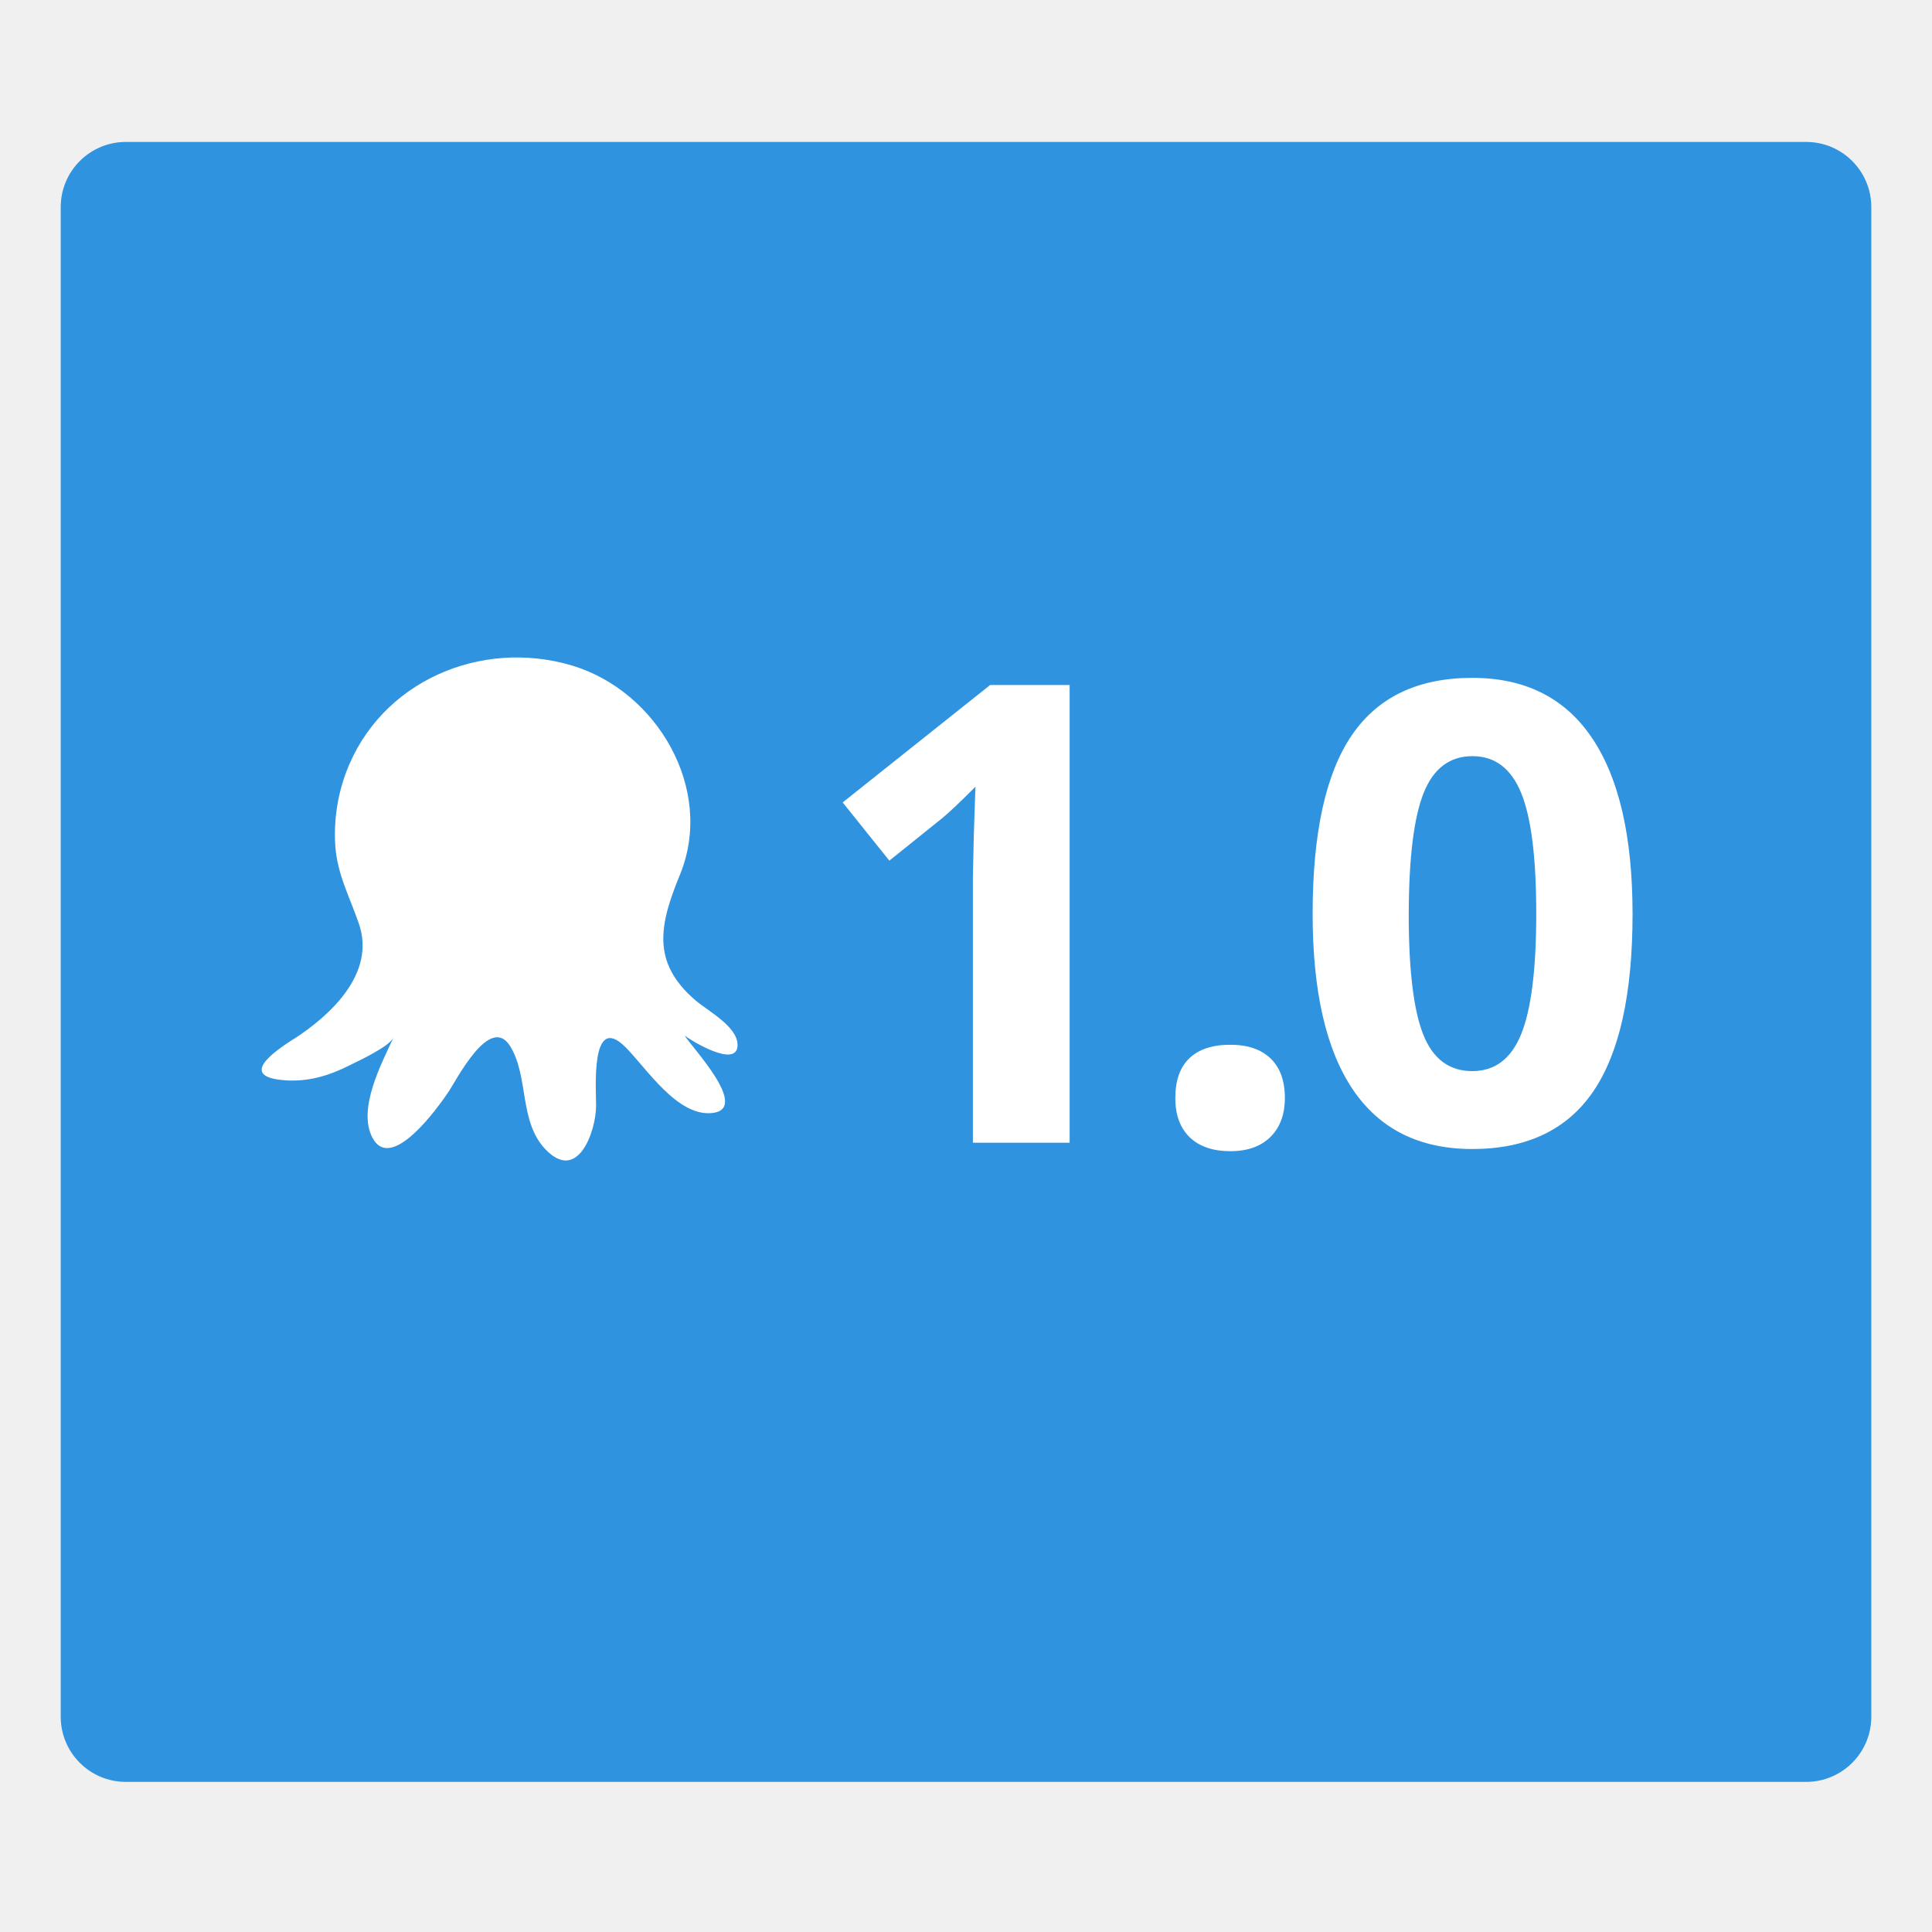
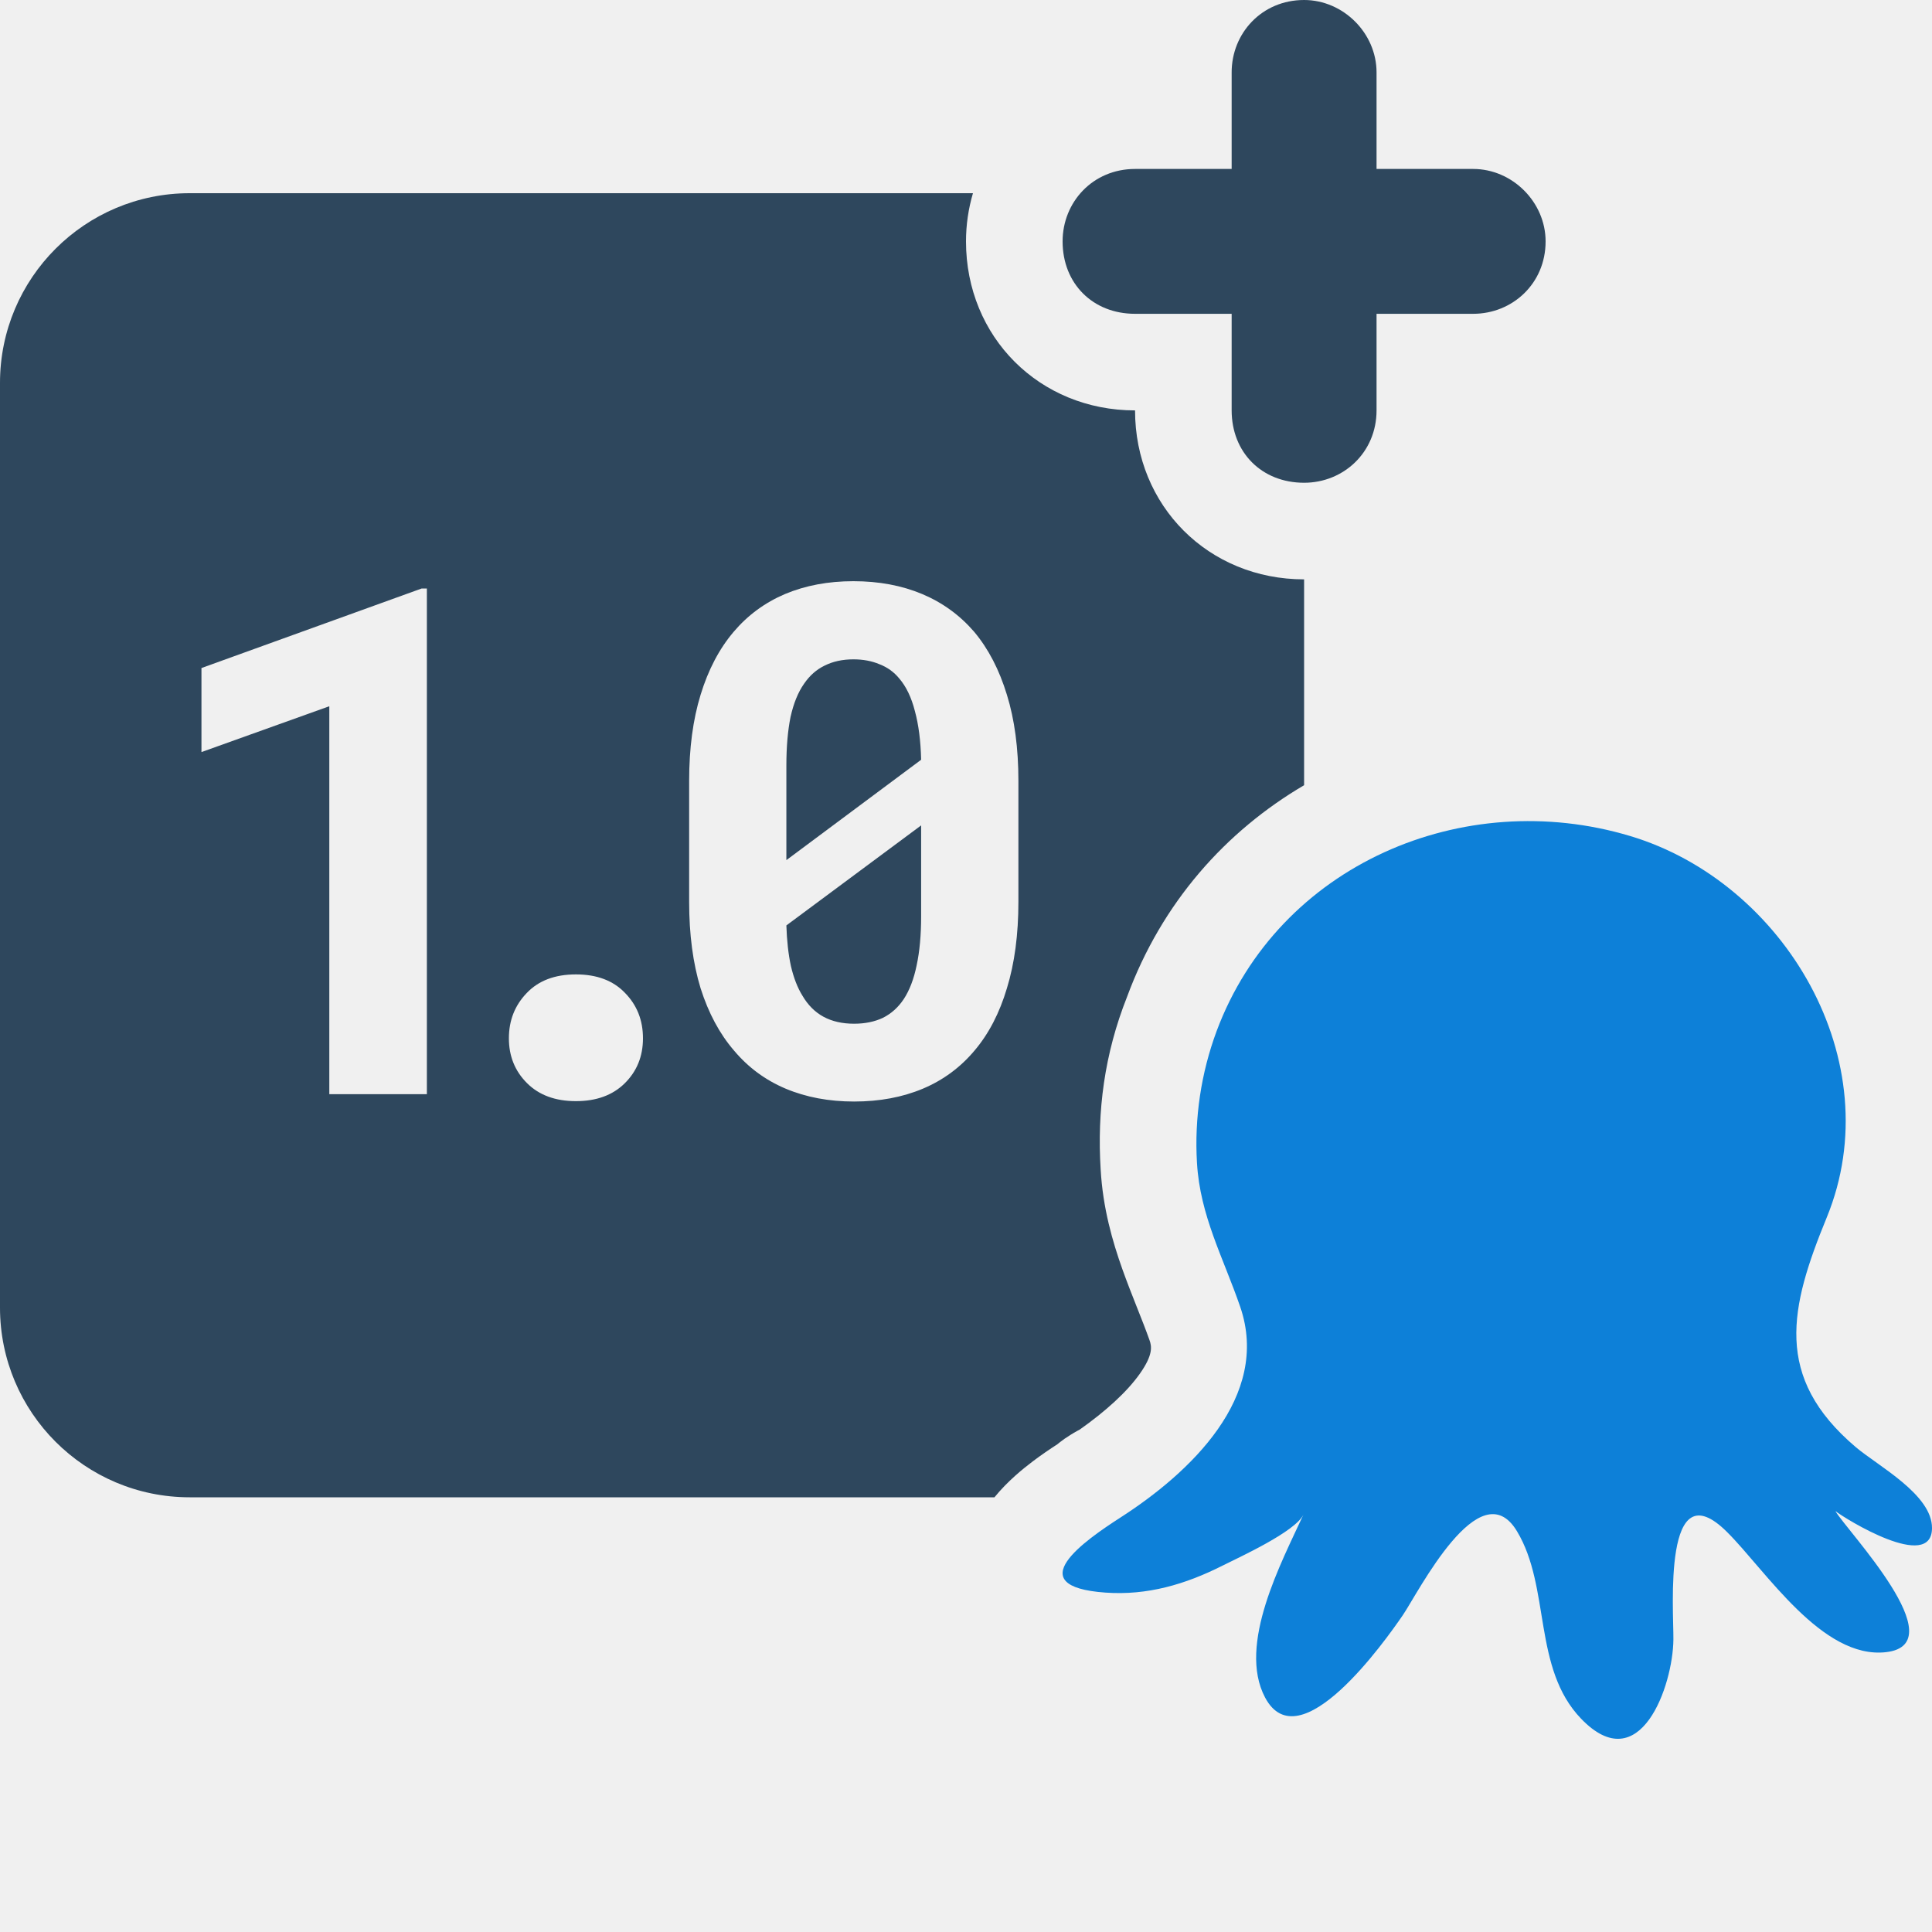
- <svg xmlns="http://www.w3.org/2000/svg" id="Layer_1" data-name="Layer 1" viewBox="0 0 1024 1024">
-   <defs>
-     <style>.cls-1{fill:#2f93e0;}.cls-2{fill:#fff;}</style>
-   </defs>
-   <rect class="cls-1" x="32.18" y="75.23" width="959.65" height="869.21" rx="34.54" ry="34.54" />
-   <path class="cls-2" d="M155.51,550.84c20.08-12.94,43.68-35.11,34.72-61.24-4.88-14.23-11.64-26.43-12.55-41.82a94.19,94.19,0,0,1,5.72-38.3c18-48.33,71.54-71.22,119.92-56.69,44.81,13.46,75.64,65.49,57.07,110.82-10.72,26.16-15.52,46.36,8.38,66.72,6.48,5.52,22.21,13.79,22.15,23.58-0.08,12.82-25.22-2.73-28-5,3.2,5.59,34.89,38.63,14.72,41-18.57,2.16-35-23.77-46.13-34.91-18.75-18.7-15.49,22.67-15.57,31.22-0.13,13.49-9.67,40.84-26.78,23-14.13-14.7-8.79-38.16-18.61-54.49-10.76-17.89-28.66,17.89-33.14,24.44-5,7.31-30,42.73-40,23.86-8.07-15.31,4.83-39.33,11.18-53.18-2.31,5-18.71,12.47-23.5,14.89-10.83,5.47-21.82,8.71-34,7.84-25.2-1.81-5.87-15.18,4.39-21.8h0Z" />
-   <path class="cls-2" d="M566.92,605.67H515.65V465.29l0.5-23.06L517,417q-12.78,12.78-17.75,16.76l-27.88,22.4L446.63,425.3l78.15-62.22h42.15V605.67Z" />
-   <path class="cls-2" d="M622.94,581.94q0-13.94,7.47-21.07t21.74-7.13q13.77,0,21.32,7.3T681,581.94q0,13.11-7.63,20.66t-21.24,7.55q-13.94,0-21.57-7.38T622.94,581.94Z" />
-   <path class="cls-2" d="M865.29,484.38q0,63.55-20.82,94.08T780.34,609q-42,0-63.3-31.53t-21.32-93.08q0-64.21,20.74-94.66t63.88-30.45q42,0,63.47,31.86T865.29,484.38Zm-118.64,0q0,44.64,7.72,64t26,19.33q17.92,0,25.88-19.58t8-63.72q0-44.63-8-64.13t-25.8-19.5q-18.09,0-25.88,19.5T746.66,484.38Z" />
+ <svg xmlns="http://www.w3.org/2000/svg" width="40" height="40" viewBox="0 0 40 40" fill="none">
+   <path d="M23.199 31.418C24.632 30.496 26.316 28.916 25.677 27.055C25.328 26.04 24.846 25.172 24.782 24.076C24.727 23.148 24.866 22.218 25.189 21.347C26.474 17.903 30.295 16.273 33.748 17.308C36.946 18.265 39.146 21.973 37.821 25.206C37.056 27.07 36.713 28.509 38.419 29.959C38.882 30.352 40.005 30.942 40 31.639C39.994 32.552 38.2 31.444 38 31.285C38.228 31.684 40.49 34.038 39.05 34.206C37.725 34.36 36.555 32.512 35.757 31.719C34.419 30.386 34.652 33.334 34.646 33.943C34.637 34.904 33.955 36.853 32.735 35.584C31.727 34.536 32.108 32.865 31.407 31.702C30.639 30.427 29.361 32.977 29.042 33.443C28.685 33.964 26.901 36.487 26.191 35.143C25.615 34.052 26.535 32.342 26.988 31.354C26.823 31.712 25.653 32.242 25.311 32.415C24.538 32.804 23.754 33.035 22.885 32.973C21.087 32.844 22.466 31.89 23.199 31.418Z" fill="#0D80D8" />
+   <path d="M25.5 1.499C25.5 0.687 26.125 0 27 0C27.812 0 28.5 0.687 28.5 1.499V3.498H30.5C31.312 3.498 32 4.185 32 4.998C32 5.872 31.312 6.497 30.5 6.497H28.5V8.496C28.5 9.37 27.812 9.995 27 9.995C26.125 9.995 25.5 9.37 25.5 8.496V6.497H23.5C22.625 6.497 22 5.872 22 4.998C22 4.185 22.625 3.498 23.5 3.498H25.5V1.499Z" fill="#2E475D" />
+   <path d="M19.071 15.73L16.281 17.808V15.852C16.281 15.463 16.31 15.128 16.367 14.845C16.43 14.562 16.523 14.332 16.648 14.155C16.763 13.987 16.904 13.862 17.072 13.781C17.245 13.694 17.444 13.651 17.669 13.651C17.87 13.651 18.05 13.685 18.208 13.752C18.371 13.814 18.508 13.913 18.618 14.047C18.762 14.215 18.87 14.44 18.942 14.723C19.018 15.001 19.062 15.336 19.071 15.73Z" fill="#2E475D" />
+   <path d="M18.978 19.987C19.04 19.699 19.071 19.361 19.071 18.973V17.089L16.281 19.16C16.291 19.476 16.322 19.757 16.375 20.001C16.432 20.245 16.511 20.449 16.612 20.612C16.727 20.809 16.873 20.955 17.05 21.051C17.228 21.147 17.439 21.195 17.683 21.195C17.909 21.195 18.108 21.154 18.28 21.073C18.453 20.986 18.597 20.857 18.712 20.684C18.831 20.502 18.92 20.27 18.978 19.987Z" fill="#2E475D" />
+   <path fill-rule="evenodd" clip-rule="evenodd" d="M20.144 4H3.927C1.758 4 0 5.758 0 7.927V27.073C0 29.242 1.758 31 3.927 31H20.589C20.864 30.662 21.183 30.407 21.385 30.254C21.557 30.124 21.733 30.004 21.893 29.901C21.91 29.887 21.924 29.875 21.936 29.866C21.979 29.832 22.016 29.806 22.039 29.789C22.088 29.756 22.134 29.726 22.171 29.703C22.206 29.681 22.256 29.651 22.311 29.621C22.322 29.615 22.336 29.608 22.353 29.599C22.888 29.221 23.334 28.819 23.603 28.436C23.877 28.046 23.845 27.874 23.799 27.745L23.798 27.742C23.722 27.529 23.638 27.316 23.54 27.069L23.53 27.044C23.439 26.814 23.334 26.548 23.237 26.276C23.034 25.705 22.833 25.014 22.788 24.212C22.713 23.009 22.863 21.826 23.335 20.637C24.055 18.684 25.38 17.208 27 16.257V11.995C25.022 11.995 23.5 10.476 23.5 8.497C21.521 8.497 20 6.978 20 4.998C20 4.654 20.05 4.319 20.144 4ZM21.085 18.671V16.168C21.085 15.492 21.006 14.898 20.847 14.385C20.689 13.867 20.464 13.433 20.171 13.083C19.874 12.738 19.515 12.477 19.093 12.299C18.671 12.122 18.196 12.033 17.669 12.033C17.146 12.033 16.674 12.122 16.252 12.299C15.835 12.477 15.48 12.738 15.188 13.083C14.891 13.433 14.663 13.867 14.505 14.385C14.347 14.898 14.268 15.492 14.268 16.168V18.671C14.268 19.347 14.347 19.944 14.505 20.461C14.668 20.974 14.898 21.403 15.195 21.748C15.488 22.098 15.845 22.362 16.267 22.54C16.689 22.717 17.161 22.806 17.683 22.806C18.211 22.806 18.685 22.717 19.107 22.54C19.529 22.362 19.886 22.098 20.179 21.748C20.471 21.403 20.694 20.974 20.847 20.461C21.006 19.944 21.085 19.347 21.085 18.671ZM8.838 12.184V22.654H6.818V14.622L4.171 15.571V13.831L8.73 12.184H8.838ZM10.91 22.424C10.661 22.175 10.536 21.866 10.536 21.497C10.536 21.128 10.659 20.816 10.903 20.562C11.148 20.303 11.488 20.174 11.924 20.174C12.356 20.174 12.694 20.301 12.938 20.555C13.188 20.809 13.312 21.123 13.312 21.497C13.312 21.871 13.185 22.182 12.931 22.432C12.682 22.676 12.346 22.798 11.924 22.798C11.498 22.798 11.16 22.674 10.91 22.424Z" fill="#2E475D" />
</svg>
